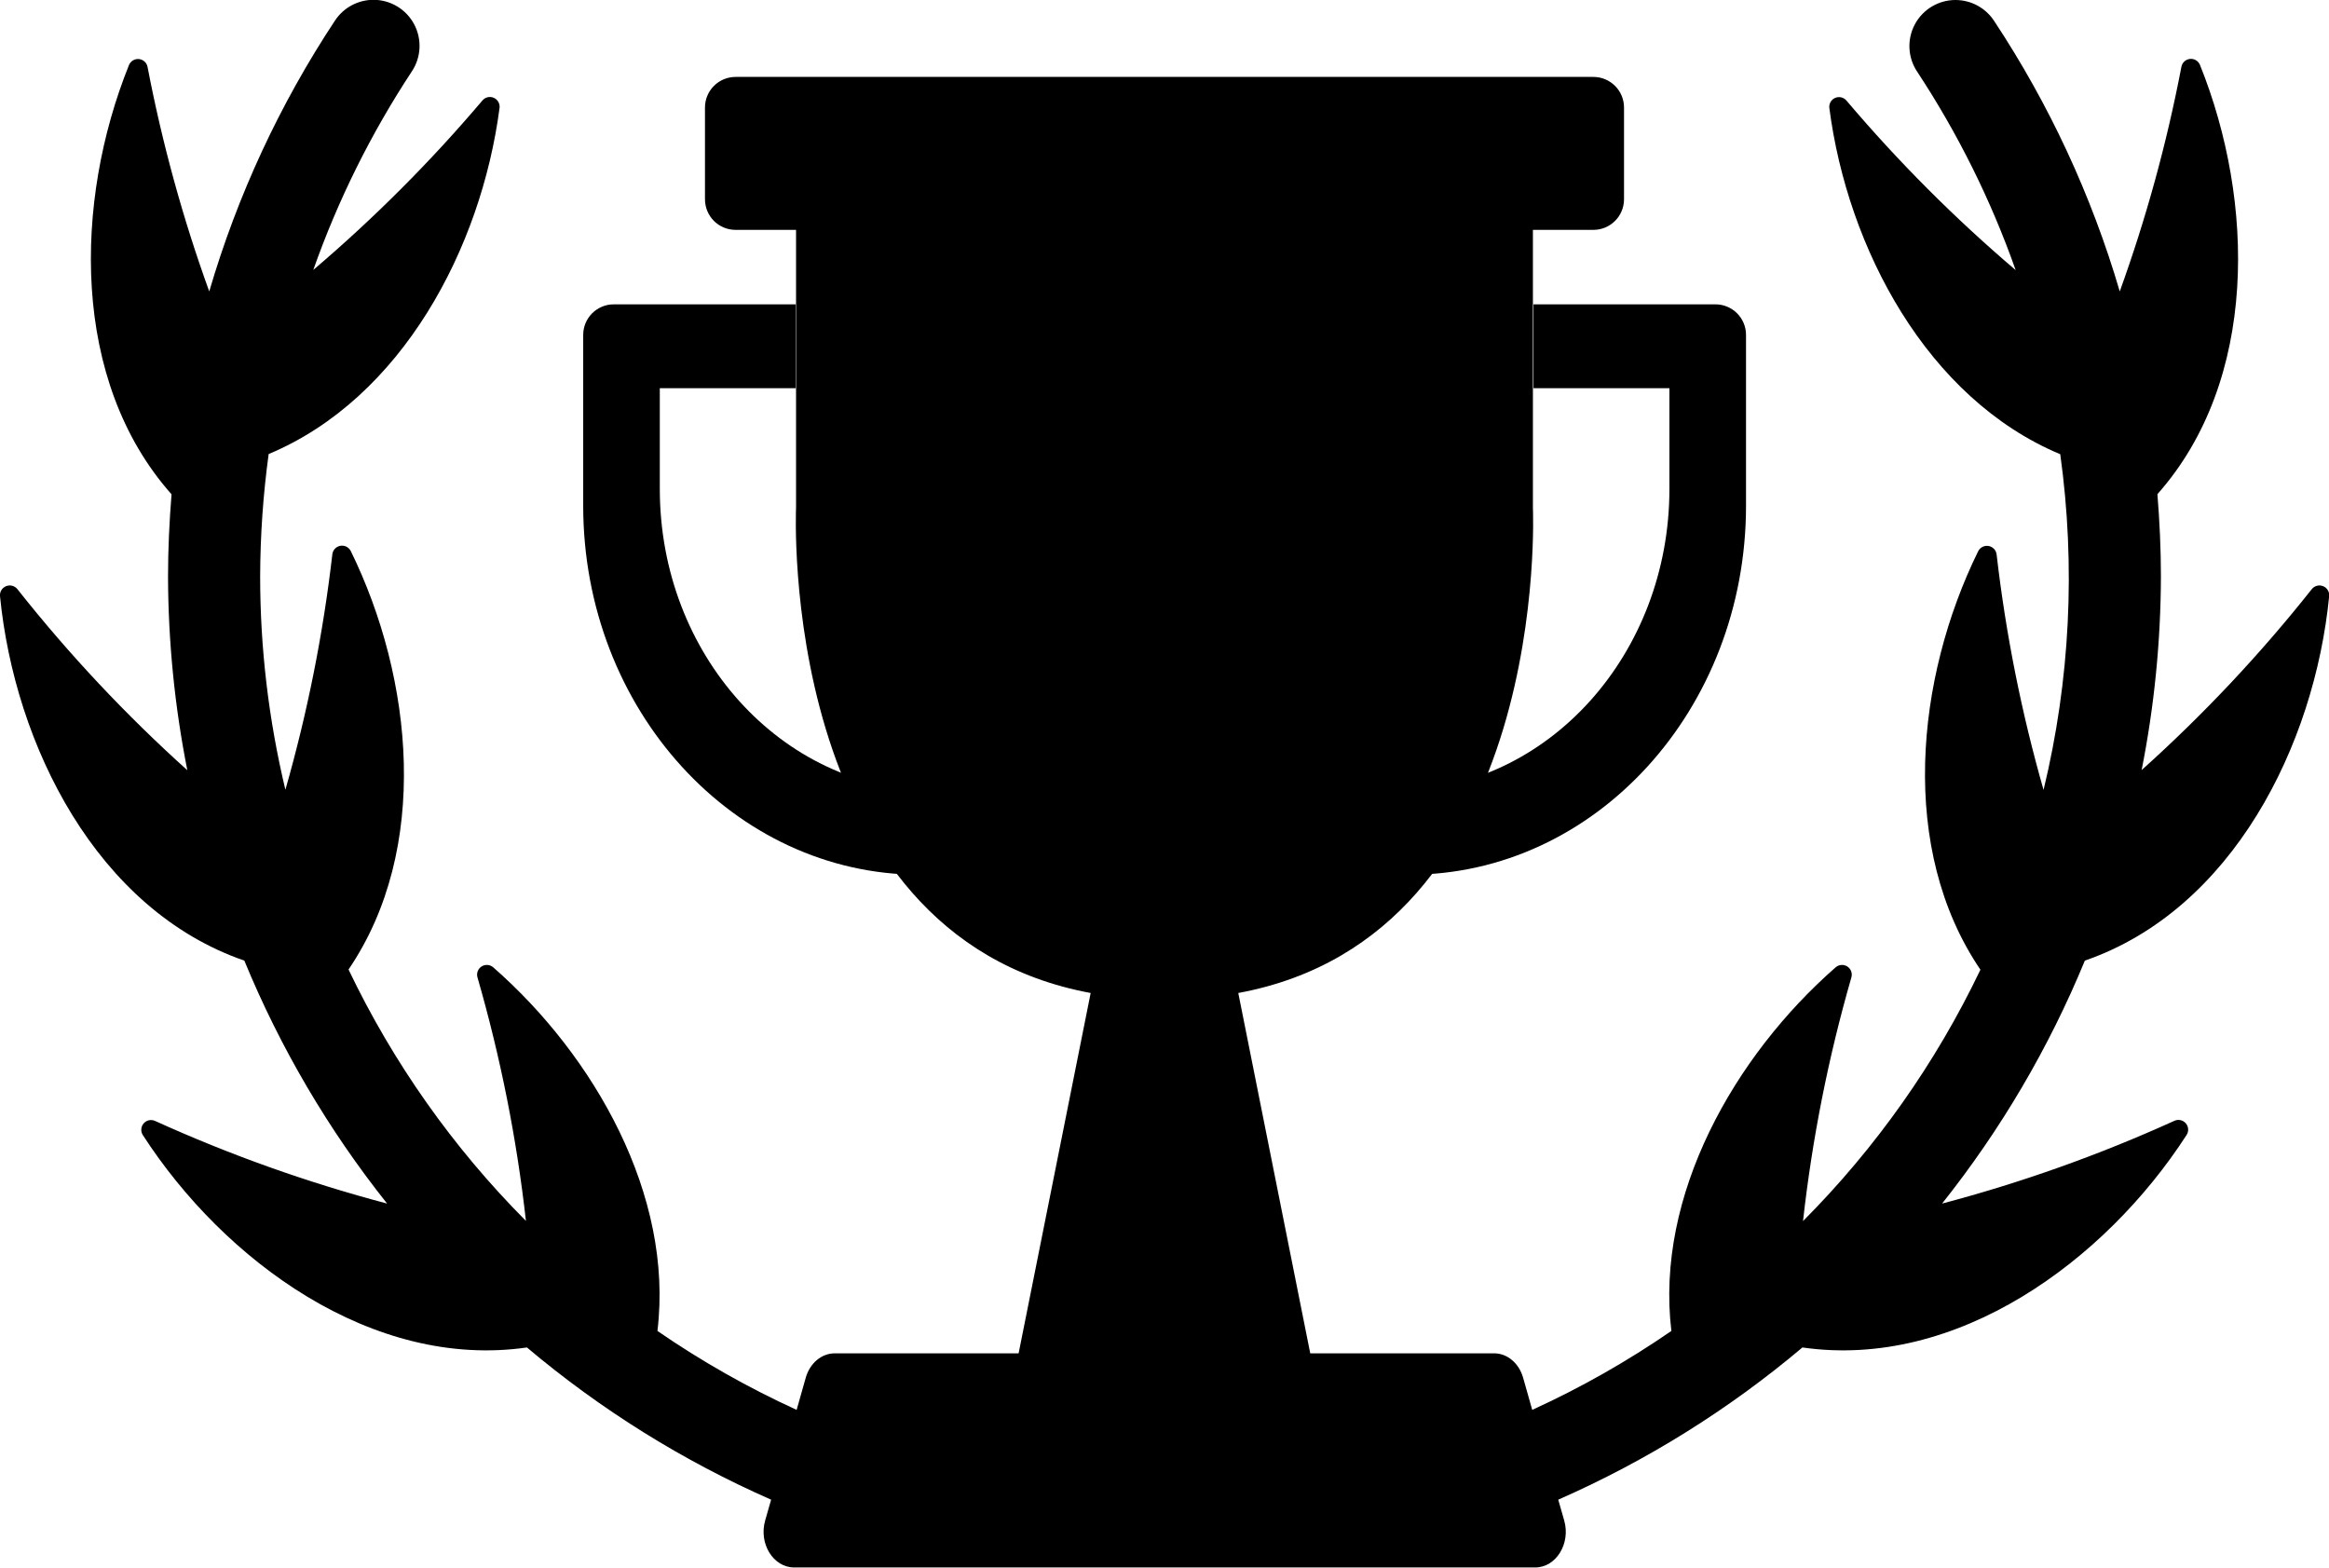
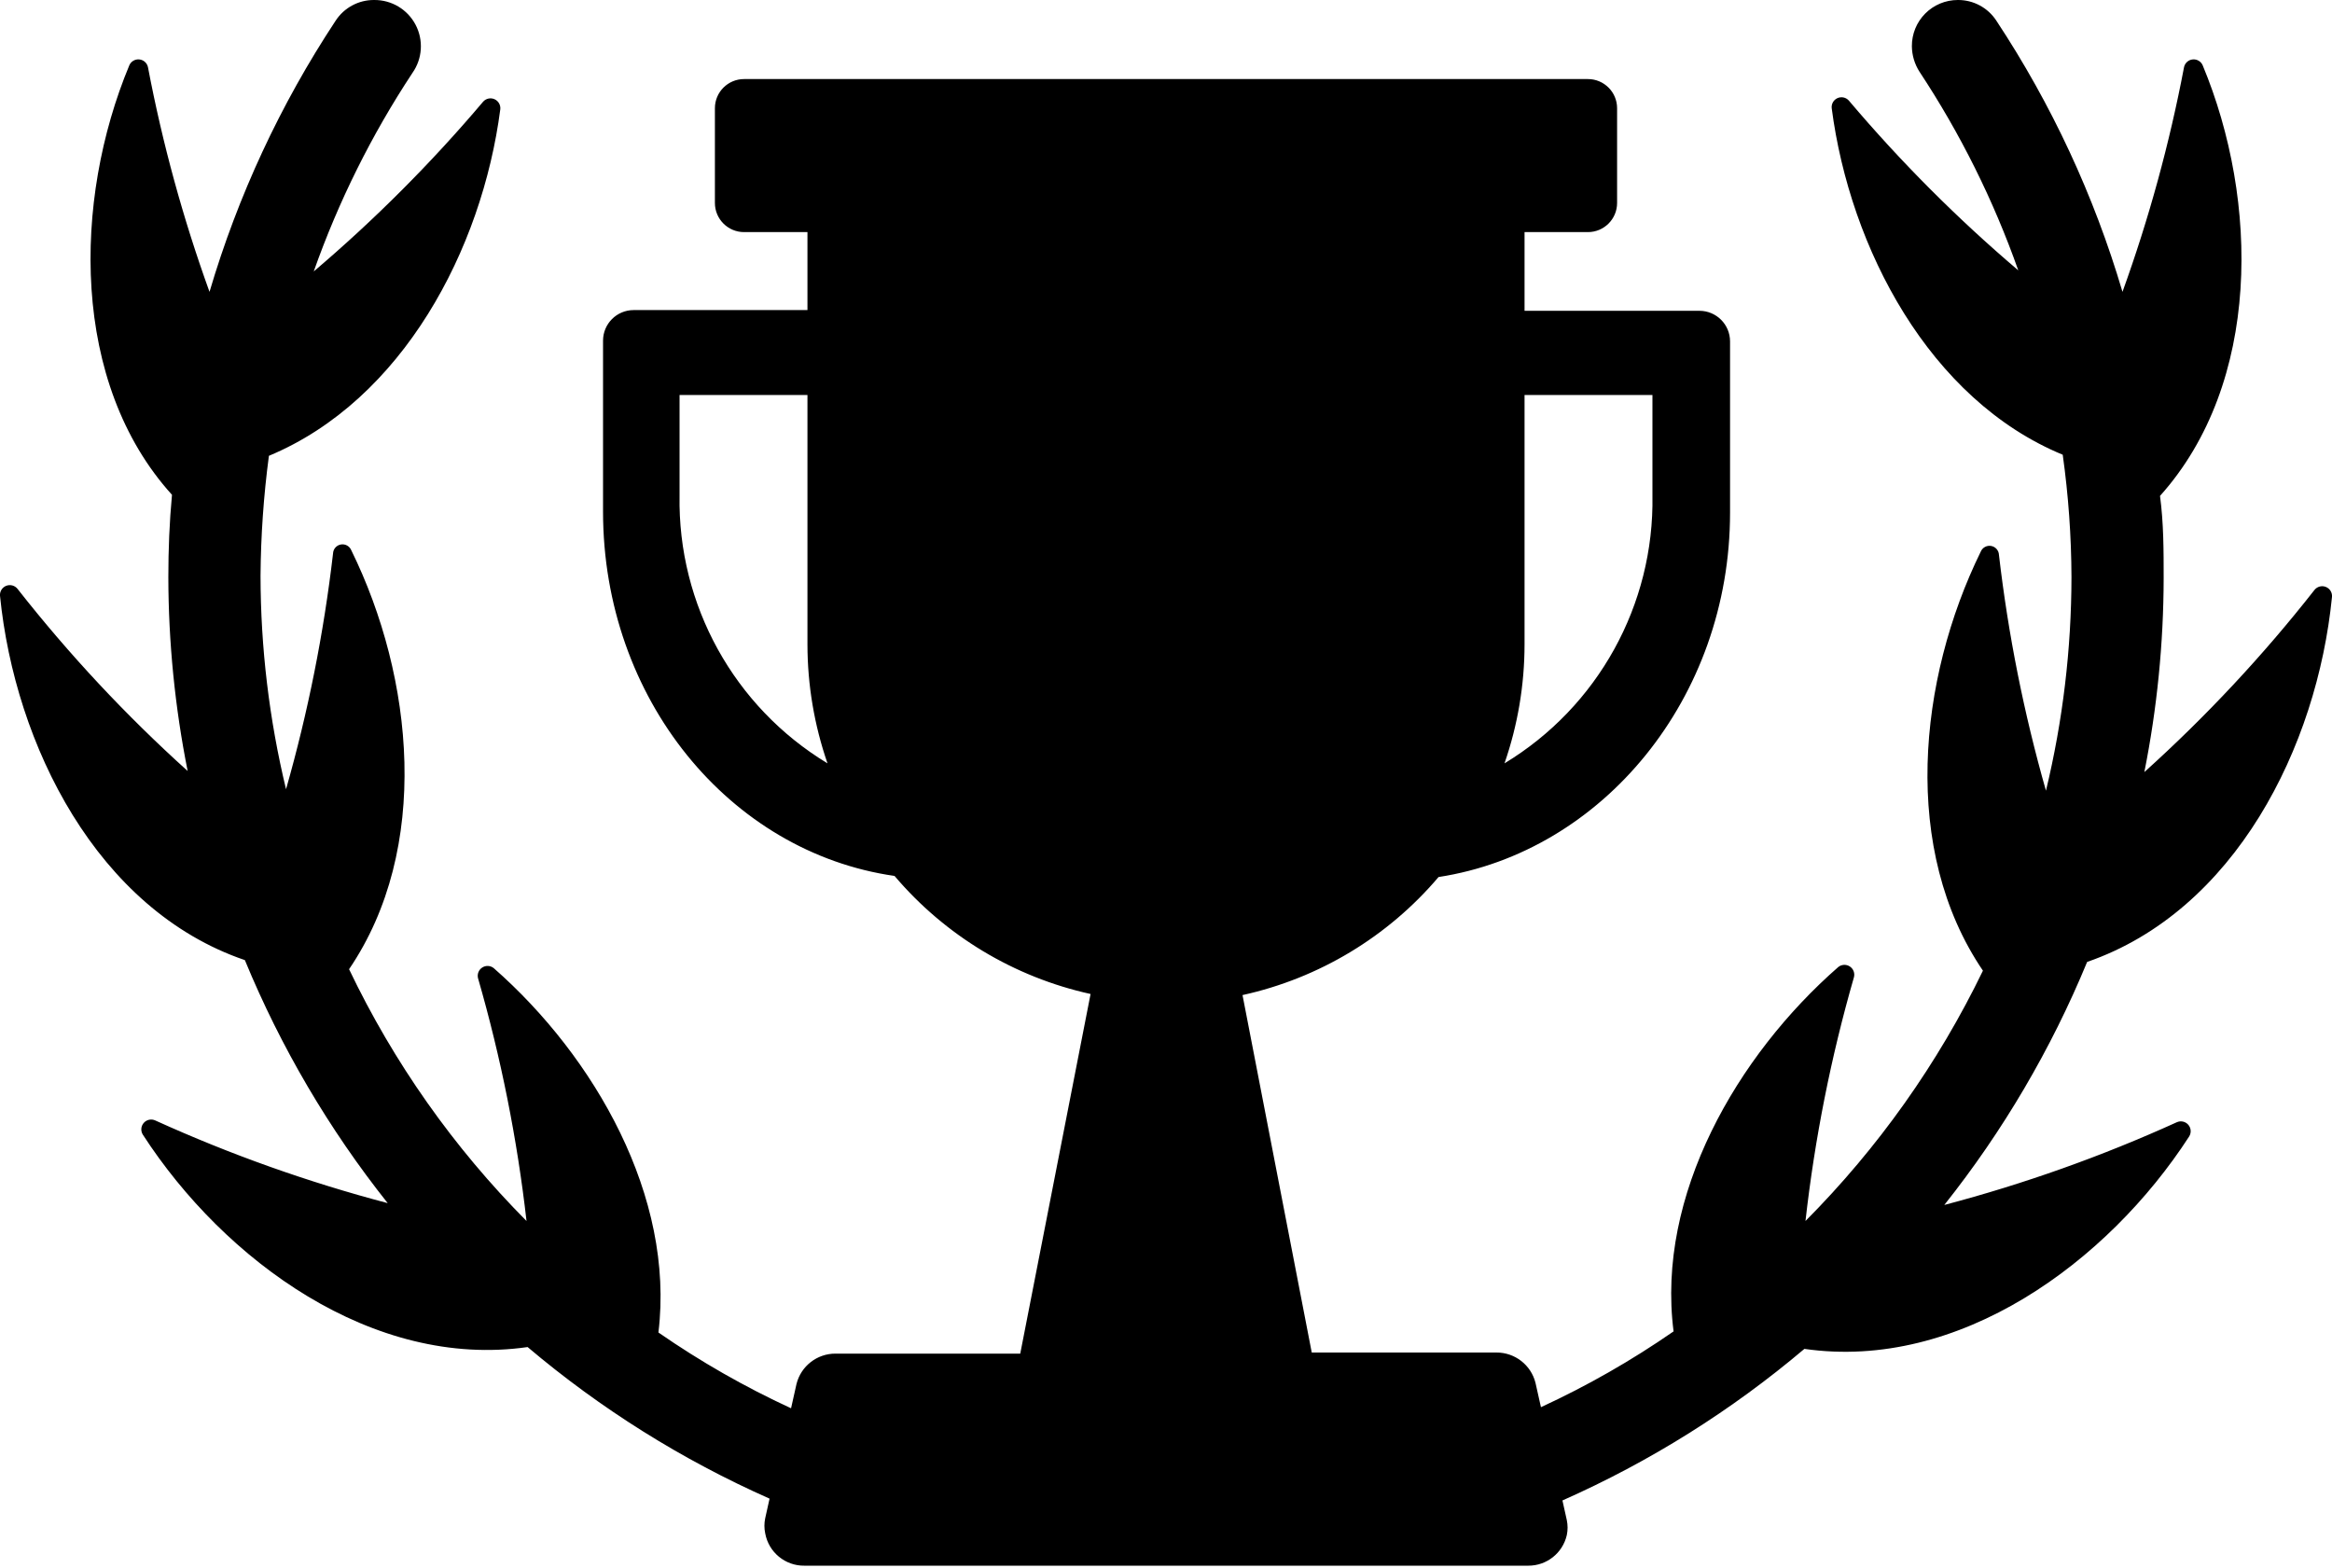
- <svg xmlns="http://www.w3.org/2000/svg" viewBox="0 0 512 344.56">
-   <path d="M1209.05,169.06v22.13c0,36.37,26.69,65.92,59.77,66.36V276h-2.61c-40.86,0-74-36.32-74-81.12V157.34a6.72,6.72,0,0,1,6.72-6.72h40v18.44Z" transform="translate(-1064 -83.72)" />
-   <path d="M1431,169.06v22.13c0,36.37-26.69,65.92-59.77,66.36V276h2.61c40.86,0,74-36.32,74-81.12V157.34a6.72,6.72,0,0,0-6.72-6.72h-40v18.44Z" transform="translate(-1064 -83.72)" />
-   <path d="M1541.94,330.13a323.59,323.59,0,0,1-51,18.16,221,221,0,0,0,31.39-53.41c32.41-11.18,50.48-47.33,53.71-80.13a2.15,2.15,0,0,0-3.82-1.53A323,323,0,0,1,1534.81,253a221.91,221.91,0,0,0,4.24-42.56c0-6.1-.29-12.12-.77-18.09,22.19-25,21.43-64.36,9.36-94.35a2.14,2.14,0,0,0-4.09.42A324.64,324.64,0,0,1,1530,147.78a220.39,220.39,0,0,0-27.65-59.51,10.16,10.16,0,0,0-8.47-4.55h0a10.13,10.13,0,0,0-8.42,15.75,200.84,200.84,0,0,1,21.66,43.63,323.9,323.9,0,0,1-37.19-37.26,2.14,2.14,0,0,0-3.77,1.64c4,30.77,21.45,63.83,50.76,76.09a198.08,198.08,0,0,1-3.67,73.79,323.05,323.05,0,0,1-10.32-51.76,2.15,2.15,0,0,0-4.05-.72c-13.75,28-17.52,65.49.49,92a201.6,201.6,0,0,1-39,55.26A322.35,322.35,0,0,1,1471,298.58a2.14,2.14,0,0,0-3.46-2.22c-22.22,19.44-39.69,50.13-36.11,79.93a201.25,201.25,0,0,1-30.59,17.35l-2-7.06c-.91-3.21-3.48-5.37-6.38-5.37h-40.42L1336.22,302c69-12.73,64.77-106.65,64.77-106.65v-61.1h13.3a6.73,6.73,0,0,0,6.73-6.72V107.36a6.73,6.73,0,0,0-6.73-6.73H1225.71a6.73,6.73,0,0,0-6.73,6.73v20.17a6.72,6.72,0,0,0,6.73,6.72H1239v61.1s-4.21,93.92,64.77,106.65l-15.84,79.21h-40.42c-2.9,0-5.47,2.16-6.38,5.37l-2,7.06a201.83,201.83,0,0,1-30.6-17.35c3.59-29.8-13.88-60.49-36.1-79.93a2.14,2.14,0,0,0-3.46,2.22,322.35,322.35,0,0,1,10.65,53.52,201.6,201.6,0,0,1-39-55.26c18-26.47,14.24-63.93.49-92a2.15,2.15,0,0,0-4.05.72,323.05,323.05,0,0,1-10.32,51.76,201.29,201.29,0,0,1-5.55-46.89,204,204,0,0,1,1.87-26.9c29.32-12.26,46.73-45.32,50.76-76.09a2.14,2.14,0,0,0-3.76-1.64,323.9,323.9,0,0,1-37.19,37.26,200.84,200.84,0,0,1,21.66-43.63,10.13,10.13,0,0,0-8.42-15.75h0a10.15,10.15,0,0,0-8.46,4.55A220.39,220.39,0,0,0,1110,147.78a324.64,324.64,0,0,1-13.56-49.33,2.14,2.14,0,0,0-4.09-.42c-12.07,30-12.83,69.35,9.36,94.35-.48,6-.77,12-.77,18.09a221.91,221.91,0,0,0,4.24,42.56,323,323,0,0,1-37.36-39.81,2.15,2.15,0,0,0-3.82,1.53c3.23,32.8,21.3,68.95,53.71,80.13a221,221,0,0,0,31.39,53.41,323.59,323.59,0,0,1-51-18.16,2.14,2.14,0,0,0-2.7,3.1c17.89,27.69,50.51,51.58,84.44,46.69a221.73,221.73,0,0,0,53.68,33.46l-1.31,4.58c-1.45,5.08,1.79,10.32,6.38,10.32h162.9c4.59,0,7.83-5.24,6.38-10.32l-1.31-4.58a221.73,221.73,0,0,0,53.68-33.46c33.93,4.89,66.55-19,84.44-46.69A2.14,2.14,0,0,0,1541.94,330.13Z" transform="translate(-1064 -83.72)" />
+ <svg xmlns="http://www.w3.org/2000/svg" viewBox="0 0 64 43.02">
+   <path d="M64,26.87a.27.27,0,0,0-.48-.19,39.84,39.84,0,0,1-4.67,5,27.42,27.42,0,0,0,.53-5.32c0-.76,0-1.51-.1-2.26C62.06,21,62,16,60.45,12.28a.27.27,0,0,0-.51.05,40.26,40.26,0,0,1-1.69,6.17,27.77,27.77,0,0,0-3.46-7.44,1.25,1.25,0,0,0-1.06-.57,1.26,1.26,0,0,0-1.26,1.27,1.32,1.32,0,0,0,.21.7,25,25,0,0,1,2.71,5.45,40.13,40.13,0,0,1-4.65-4.66.27.27,0,0,0-.47.21c.5,3.84,2.68,8,6.34,9.51a24.84,24.84,0,0,1,.24,3.36,25.14,25.14,0,0,1-.7,5.86,40.71,40.71,0,0,1-1.29-6.47.26.26,0,0,0-.5-.09c-1.72,3.51-2.19,8.19.06,11.5A25.48,25.48,0,0,1,49.55,44a40.63,40.63,0,0,1,1.33-6.69.27.27,0,0,0-.43-.28c-2.78,2.43-5,6.27-4.52,10a24.14,24.14,0,0,1-3.64,2.08l-.15-.67a1.1,1.1,0,0,0-1.07-.83H36l-1.9-9.81a9.83,9.83,0,0,0,5.38-3.24c4.5-.69,8-4.91,8-10V19.86a.84.84,0,0,0-.84-.84H41.84V16.86h1.74a.8.8,0,0,0,.8-.8v-2.6a.8.8,0,0,0-.8-.8H20.42a.8.8,0,0,0-.8.8v2.6a.8.8,0,0,0,.8.8h1.74V19H17.39a.84.84,0,0,0-.84.84v4.69c0,5.13,3.47,9.35,8,10a9.83,9.83,0,0,0,5.38,3.24L28,47.64H22.93a1.1,1.1,0,0,0-1.07.83l-.15.67a24.14,24.14,0,0,1-3.64-2.08c.45-3.72-1.74-7.56-4.52-10a.27.27,0,0,0-.43.28A40.63,40.63,0,0,1,14.45,44a25.26,25.26,0,0,1-4.87-6.91c2.25-3.31,1.78-8,.06-11.5a.26.26,0,0,0-.5.09,40.71,40.71,0,0,1-1.29,6.47,25.14,25.14,0,0,1-.7-5.86A26.58,26.58,0,0,1,7.38,23c3.67-1.53,5.85-5.67,6.35-9.51a.27.27,0,0,0-.47-.21,40.13,40.13,0,0,1-4.65,4.66,25,25,0,0,1,2.71-5.45,1.27,1.27,0,0,0-1.05-2,1.25,1.25,0,0,0-1.06.57A27.77,27.77,0,0,0,5.75,18.5a40.26,40.26,0,0,1-1.69-6.17.27.27,0,0,0-.51-.05C2,16,1.94,21,4.72,24.07c-.07.75-.1,1.5-.1,2.26a27.42,27.42,0,0,0,.53,5.32,39.84,39.84,0,0,1-4.67-5,.27.27,0,0,0-.48.19c.41,4.1,2.67,8.62,6.72,10a27.71,27.71,0,0,0,3.92,6.67,40.29,40.29,0,0,1-6.38-2.27.27.27,0,0,0-.34.39c2.24,3.46,6.32,6.44,10.56,5.83a27.6,27.6,0,0,0,6.64,4.16l-.12.54a1,1,0,0,0,0,.41,1.08,1.08,0,0,0,1.08.89H41.94A1.08,1.08,0,0,0,43,52.62a1,1,0,0,0,0-.41l-.12-.54a27.6,27.6,0,0,0,6.64-4.16c4.24.61,8.32-2.37,10.56-5.83a.27.27,0,0,0-.34-.39,40.29,40.29,0,0,1-6.38,2.27,27.71,27.71,0,0,0,3.92-6.67C61.33,35.49,63.59,31,64,26.87ZM45.35,21.33v2.76a8.42,8.42,0,0,1-4.06,7.35,10,10,0,0,0,.55-3.26V21.33Zm-26.7,2.76V21.33h3.51v6.85a10,10,0,0,0,.55,3.26A8.42,8.42,0,0,1,18.65,24.09Z" transform="translate(0 -10.49)" />
</svg>
